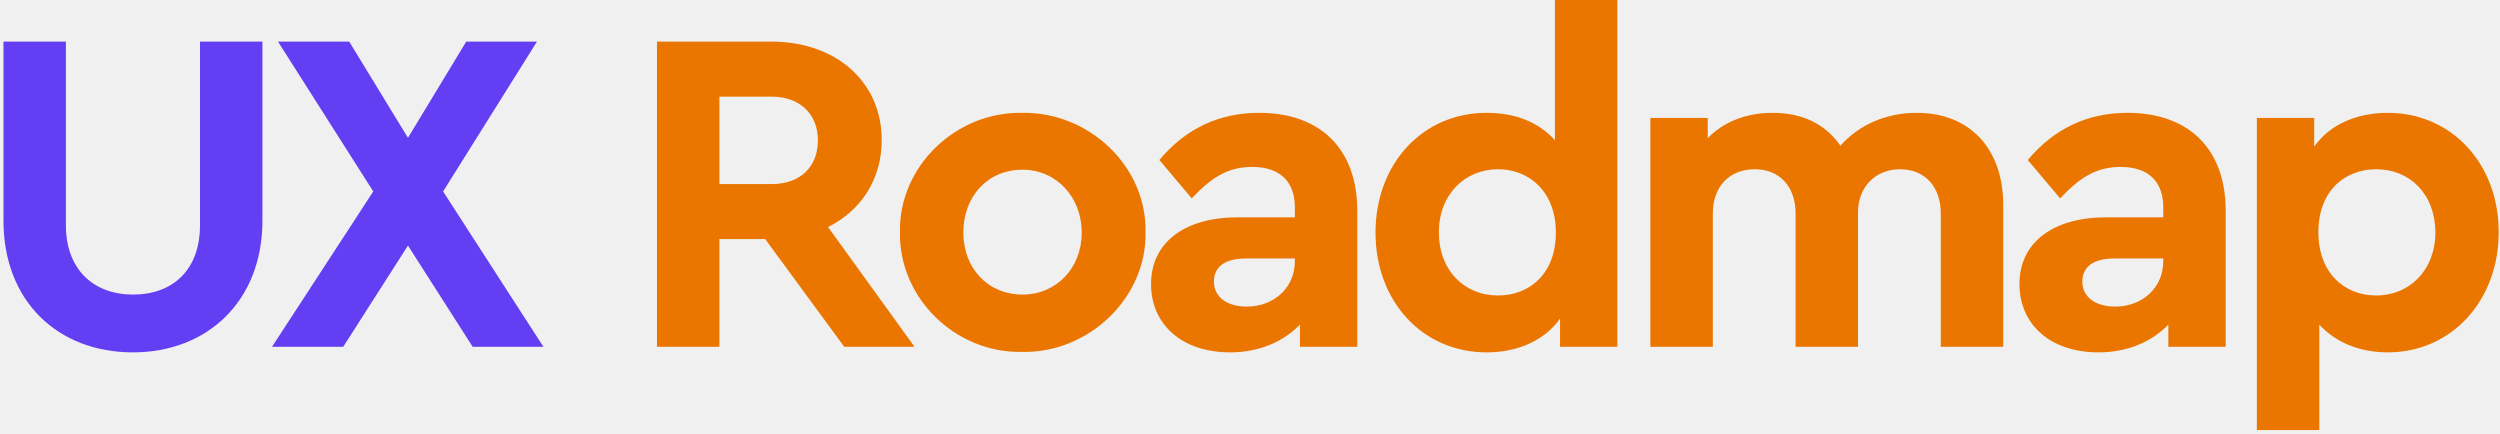
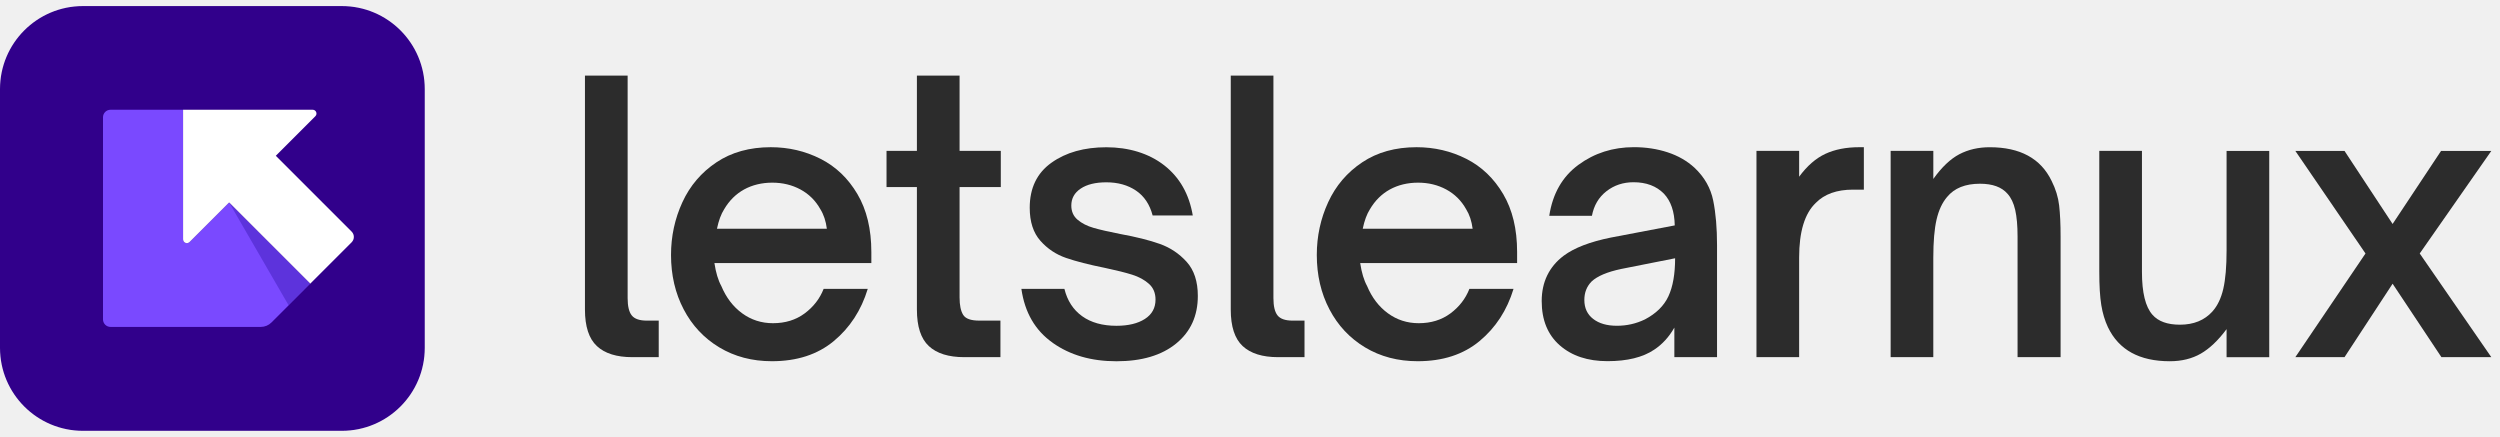
- <svg xmlns="http://www.w3.org/2000/svg" width="173" height="30" viewBox="0 0 173 30" fill="none">
-   <path d="M0.24 15.264V2.88H4.56V15.584C4.56 18.656 6.48 20.384 9.2 20.384C11.984 20.384 13.84 18.656 13.84 15.584V2.88H18.16V15.264C18.16 20.864 14.32 24.384 9.2 24.384C4.016 24.384 0.24 20.864 0.24 15.264ZM37.606 24H32.71L28.23 16.992L23.75 24H18.822L25.83 13.248L19.238 2.88H24.166L28.23 9.536L32.262 2.88H37.158L30.662 13.248L37.606 24Z" fill="#643EF3" />
-   <path d="M63.287 24H58.423L52.951 16.544H49.783V24H45.463V2.88H53.399C57.815 2.88 61.015 5.632 61.015 9.696C61.015 12.384 59.607 14.56 57.303 15.712L63.287 24ZM49.783 6.688V12.736H53.399C55.415 12.736 56.599 11.52 56.599 9.696C56.599 7.904 55.351 6.688 53.399 6.688H49.783ZM62.279 16.064C62.183 11.552 66.119 7.712 70.759 7.808C75.399 7.744 79.367 11.552 79.271 16.064C79.367 20.576 75.367 24.448 70.727 24.352C66.087 24.448 62.183 20.576 62.279 16.064ZM74.855 16.096C74.855 13.632 73.095 11.744 70.759 11.744C68.359 11.744 66.663 13.568 66.663 16.096C66.663 18.56 68.359 20.384 70.759 20.384C73.095 20.384 74.855 18.56 74.855 16.096ZM93.924 14.592V24H89.956V22.464C88.804 23.648 87.14 24.384 85.124 24.384C81.764 24.384 79.652 22.432 79.652 19.648C79.652 16.8 81.956 15.04 85.636 15.04H89.604V14.336C89.604 12.576 88.58 11.552 86.66 11.552C85.028 11.552 83.876 12.224 82.468 13.728L80.228 11.072C82.052 8.896 84.356 7.808 87.14 7.808C91.268 7.808 93.924 10.208 93.924 14.592ZM89.604 18.08V17.888H86.212C84.804 17.888 84.004 18.432 84.004 19.488C84.004 20.544 84.9 21.216 86.276 21.216C88.164 21.216 89.604 19.904 89.604 18.08ZM107.602 -1.90735e-06H111.922V24H107.954V22.048C106.898 23.552 105.042 24.384 102.866 24.384C98.45 24.384 95.186 20.864 95.186 16.096C95.186 11.328 98.45 7.808 102.866 7.808C104.882 7.808 106.45 8.448 107.602 9.696V-1.90735e-06ZM107.666 16.096C107.666 13.28 105.842 11.712 103.666 11.712C101.362 11.712 99.57 13.472 99.57 16.064C99.57 18.72 101.33 20.448 103.666 20.448C105.842 20.448 107.666 18.944 107.666 16.096ZM138.623 14.176V24H134.303V14.784C134.303 12.896 133.183 11.712 131.487 11.712C129.791 11.712 128.575 12.928 128.575 14.688V24H124.255V14.784C124.255 12.896 123.135 11.712 121.439 11.712C119.679 11.712 118.527 12.896 118.527 14.784V24H114.207V8.16H118.175V9.568C119.231 8.448 120.831 7.808 122.655 7.808C124.735 7.808 126.303 8.576 127.359 10.08C128.607 8.672 130.463 7.808 132.639 7.808C136.351 7.808 138.623 10.336 138.623 14.176ZM154.018 14.592V24H150.05V22.464C148.898 23.648 147.234 24.384 145.218 24.384C141.858 24.384 139.746 22.432 139.746 19.648C139.746 16.8 142.05 15.04 145.73 15.04H149.698V14.336C149.698 12.576 148.674 11.552 146.754 11.552C145.122 11.552 143.97 12.224 142.562 13.728L140.322 11.072C142.146 8.896 144.45 7.808 147.234 7.808C151.362 7.808 154.018 10.208 154.018 14.592ZM149.698 18.08V17.888H146.306C144.898 17.888 144.098 18.432 144.098 19.488C144.098 20.544 144.994 21.216 146.37 21.216C148.258 21.216 149.698 19.904 149.698 18.08ZM172.911 16.064C172.911 20.8 169.647 24.384 165.231 24.384C163.311 24.384 161.647 23.712 160.495 22.464V29.76H156.175V8.16H160.143V10.144C161.199 8.64 163.055 7.808 165.231 7.808C169.647 7.808 172.911 11.328 172.911 16.064ZM168.527 16.096C168.527 13.44 166.767 11.712 164.431 11.712C162.255 11.712 160.431 13.216 160.431 16.064C160.431 18.88 162.223 20.448 164.431 20.448C166.735 20.448 168.527 18.688 168.527 16.096Z" fill="#EA7600" />
+ <svg xmlns="http://www.w3.org/2000/svg" width="206" height="36" viewBox="0 0 206 36" fill="none">
+   <rect y="0.5" width="35" height="35" rx="6.835" fill="white" />
+   <rect y="0.5" width="35" height="35" rx="6.835" fill="#31008B" />
+   <path d="M25.567 23.373L24.088 24.853L22.366 26.575C22.133 26.807 21.818 26.938 21.489 26.938H9.107C8.765 26.938 8.487 26.66 8.487 26.318V9.663C8.487 9.321 8.765 9.043 9.107 9.043H15.087V19.721C15.087 20 15.423 20.141 15.62 19.942L18.879 16.685L25.567 23.373V23.373Z" fill="#7A49FF" />
+   <path d="M28.976 19.964L25.567 23.373L18.878 16.685L15.62 19.942C15.422 20.141 15.086 20.001 15.086 19.721V9.043H25.764C26.043 9.043 26.183 9.381 25.985 9.578L22.726 12.837L28.976 19.086C29.218 19.328 29.218 19.721 28.976 19.963V19.964Z" fill="white" />
+   <g style="mix-blend-mode:multiply" opacity="0.3">
+     <path d="M25.567 23.373L23.783 25.159L18.879 16.684L25.567 23.373Z" fill="#31008B" />
+   </g>
+   <path d="M52.103 29.43C50.811 29.43 49.839 29.126 49.184 28.517C48.529 27.909 48.2 26.907 48.2 25.507V6.232H51.717V24.564C51.717 25.232 51.83 25.71 52.06 25.994C52.288 26.277 52.7 26.419 53.295 26.419H54.279V29.43H52.105H52.103Z" fill="#2C2C2C" />
+   <path d="M59.27 28.624C58.008 27.864 57.03 26.821 56.336 25.492C55.64 24.165 55.292 22.67 55.292 21.007C55.292 19.467 55.606 18.017 56.231 16.66C56.856 15.303 57.79 14.207 59.033 13.377C60.274 12.546 61.769 12.13 63.516 12.13C64.985 12.13 66.351 12.449 67.613 13.088C68.874 13.726 69.886 14.695 70.651 15.992C71.416 17.289 71.799 18.879 71.799 20.764V21.677H58.868C58.988 22.466 59.176 23.095 59.434 23.562C59.832 24.516 60.403 25.264 61.147 25.811C61.892 26.358 62.741 26.632 63.695 26.632C64.709 26.632 65.576 26.363 66.302 25.826C67.027 25.288 67.549 24.614 67.867 23.805H71.502C70.967 25.568 70.031 27.002 68.701 28.107C67.37 29.212 65.672 29.764 63.605 29.764C61.976 29.764 60.532 29.383 59.27 28.624ZM68.133 18.849C68.053 18.222 67.876 17.685 67.598 17.238C67.2 16.529 66.653 15.988 65.959 15.613C65.263 15.238 64.488 15.051 63.635 15.051C62.782 15.051 61.987 15.24 61.312 15.613C60.636 15.988 60.089 16.529 59.673 17.238C59.415 17.643 59.216 18.181 59.078 18.849H68.135H68.133Z" fill="#2C2C2C" />
+   <path d="M79.455 29.43C78.164 29.43 77.191 29.126 76.536 28.517C75.881 27.909 75.553 26.907 75.553 25.507V15.413H73.05V12.434H75.553V6.232H79.069V12.434H82.466V15.413H79.069V24.503C79.069 25.152 79.168 25.632 79.368 25.947C79.565 26.261 80.002 26.418 80.678 26.418H82.436V29.428H79.457L79.455 29.43Z" fill="#2C2C2C" />
+   <path d="M86.74 28.243C85.299 27.229 84.44 25.749 84.162 23.805H87.708C87.947 24.777 88.433 25.527 89.168 26.054C89.903 26.582 90.846 26.845 91.997 26.845C92.97 26.845 93.75 26.658 94.336 26.283C94.922 25.908 95.215 25.376 95.215 24.687C95.215 24.14 95.03 23.704 94.664 23.381C94.297 23.056 93.839 22.808 93.294 22.636C92.748 22.465 91.999 22.276 91.045 22.074C89.735 21.811 88.666 21.537 87.843 21.253C87.018 20.97 86.312 20.499 85.728 19.84C85.142 19.181 84.849 18.274 84.849 17.119C84.849 15.497 85.444 14.262 86.637 13.411C87.83 12.559 89.338 12.134 91.165 12.134C92.992 12.134 94.661 12.63 95.932 13.623C97.203 14.616 97.987 15.995 98.285 17.757H94.978C94.739 16.845 94.282 16.162 93.608 15.706C92.932 15.251 92.119 15.023 91.165 15.023C90.271 15.023 89.565 15.195 89.05 15.54C88.533 15.885 88.276 16.35 88.276 16.938C88.276 17.425 88.449 17.815 88.796 18.108C89.144 18.403 89.58 18.625 90.107 18.776C90.633 18.928 91.363 19.096 92.296 19.279C93.627 19.521 94.719 19.796 95.573 20.1C96.426 20.404 97.162 20.895 97.778 21.574C98.394 22.254 98.701 23.191 98.701 24.387C98.701 26.029 98.106 27.336 96.913 28.308C95.721 29.281 94.082 29.768 91.997 29.768C89.912 29.768 88.179 29.262 86.74 28.248V28.243Z" fill="#2C2C2C" />
+   <path d="M105.316 29.43C104.025 29.43 103.052 29.126 102.397 28.517C101.742 27.909 101.414 26.907 101.414 25.507V6.232H104.93V24.564C104.93 25.232 105.044 25.71 105.273 25.994C105.501 26.277 105.913 26.419 106.509 26.419H107.492V29.43H105.318H105.316Z" fill="#2C2C2C" />
+   <path d="M112.481 28.624C111.22 27.864 110.242 26.821 109.547 25.492C108.851 24.165 108.504 22.67 108.504 21.007C108.504 19.467 108.817 18.017 109.443 16.66C110.068 15.303 111.001 14.207 112.244 13.377C113.485 12.546 114.98 12.13 116.727 12.13C118.196 12.13 119.562 12.449 120.824 13.088C122.086 13.726 123.097 14.695 123.863 15.992C124.628 17.289 125.01 18.879 125.01 20.764V21.677H112.08C112.199 22.466 112.388 23.095 112.645 23.562C113.043 24.516 113.614 25.264 114.359 25.811C115.104 26.358 115.953 26.632 116.906 26.632C117.92 26.632 118.788 26.363 119.514 25.826C120.238 25.288 120.761 24.614 121.078 23.805H124.714C124.178 25.568 123.243 27.002 121.912 28.107C120.581 29.212 118.883 29.764 116.817 29.764C115.188 29.764 113.743 29.383 112.481 28.624ZM121.345 18.849C121.265 18.222 121.087 17.685 120.809 17.238C120.412 16.529 119.865 15.988 119.17 15.613C118.474 15.238 117.7 15.051 116.847 15.051C115.994 15.051 115.199 15.24 114.523 15.613C113.847 15.988 113.301 16.529 112.884 17.238C112.627 17.643 112.427 18.181 112.289 18.849H121.347H121.345Z" fill="#2C2C2C" />
+   <path d="M128.525 28.456C127.532 27.584 127.036 26.369 127.036 24.807C127.036 23.245 127.642 21.979 128.854 21.067C129.727 20.419 131.019 19.922 132.726 19.577L137.999 18.573C137.978 17.438 137.682 16.567 137.105 15.958C136.489 15.331 135.655 15.016 134.602 15.016C133.747 15.016 133.003 15.264 132.368 15.76C131.732 16.257 131.336 16.931 131.175 17.782H127.659C127.937 15.958 128.736 14.558 130.057 13.586C131.379 12.614 132.902 12.127 134.63 12.127C135.623 12.127 136.552 12.268 137.417 12.552C138.281 12.836 139.02 13.261 139.636 13.829C140.45 14.6 140.961 15.501 141.17 16.535C141.379 17.569 141.484 18.795 141.484 20.214V29.426H137.967V26.994C137.53 27.765 136.974 28.373 136.299 28.818C135.365 29.445 134.083 29.76 132.456 29.76C130.828 29.76 129.516 29.325 128.523 28.454L128.525 28.456ZM135.526 26.328C136.459 25.841 137.111 25.203 137.478 24.413C137.846 23.622 138.029 22.578 138.029 21.281L133.589 22.162C132.437 22.405 131.621 22.75 131.145 23.196C130.748 23.601 130.55 24.109 130.55 24.715C130.55 25.384 130.793 25.906 131.28 26.281C131.767 26.657 132.416 26.843 133.232 26.843C134.048 26.843 134.811 26.671 135.526 26.326V26.328Z" fill="#2C2C2C" />
+   <path d="M144.733 29.43V12.434H148.249V14.562C148.904 13.67 149.625 13.043 150.409 12.677C151.193 12.313 152.122 12.13 153.195 12.13H153.582V15.626H152.688C151.357 15.626 150.334 15.99 149.619 16.72C148.705 17.591 148.249 19.092 148.249 21.22V29.428H144.733V29.43Z" fill="#2C2C2C" />
+   <path d="M155.789 29.43V12.434H159.306V14.745C160 13.773 160.717 13.093 161.45 12.709C162.186 12.324 163.02 12.132 163.953 12.132C166.456 12.132 168.154 13.054 169.048 14.898C169.386 15.566 169.595 16.246 169.674 16.934C169.752 17.623 169.793 18.474 169.793 19.488V29.43H166.247V19.488C166.247 18.595 166.182 17.866 166.053 17.298C165.924 16.731 165.709 16.285 165.413 15.96C164.937 15.413 164.181 15.139 163.149 15.139C161.937 15.139 161.034 15.503 160.437 16.233C160.039 16.699 159.752 17.317 159.573 18.088C159.394 18.859 159.304 19.911 159.304 21.25V29.428H155.788L155.789 29.43Z" fill="#2C2C2C" />
+   <path d="M173.696 26.966C173.438 26.419 173.253 25.805 173.145 25.128C173.035 24.448 172.981 23.532 172.981 22.377V12.434H176.497V22.407C176.497 24.109 176.785 25.285 177.361 25.934C177.837 26.481 178.593 26.755 179.625 26.755C180.758 26.755 181.652 26.391 182.307 25.662C182.724 25.195 183.022 24.572 183.201 23.791C183.381 23.011 183.47 21.962 183.47 20.645V12.436H186.986V29.432H183.47V27.121C182.774 28.054 182.065 28.728 181.341 29.142C180.615 29.557 179.767 29.766 178.793 29.766C176.29 29.766 174.592 28.834 173.698 26.968L173.696 26.966Z" fill="#2C2C2C" />
+   <path d="M193.188 29.43H189.136L194.917 20.887L189.136 12.436H193.188L197.151 18.455L201.143 12.436H205.284L199.385 20.887L205.284 29.43H201.173L197.151 23.379L193.188 29.43Z" fill="#2C2C2C" />
</svg>
